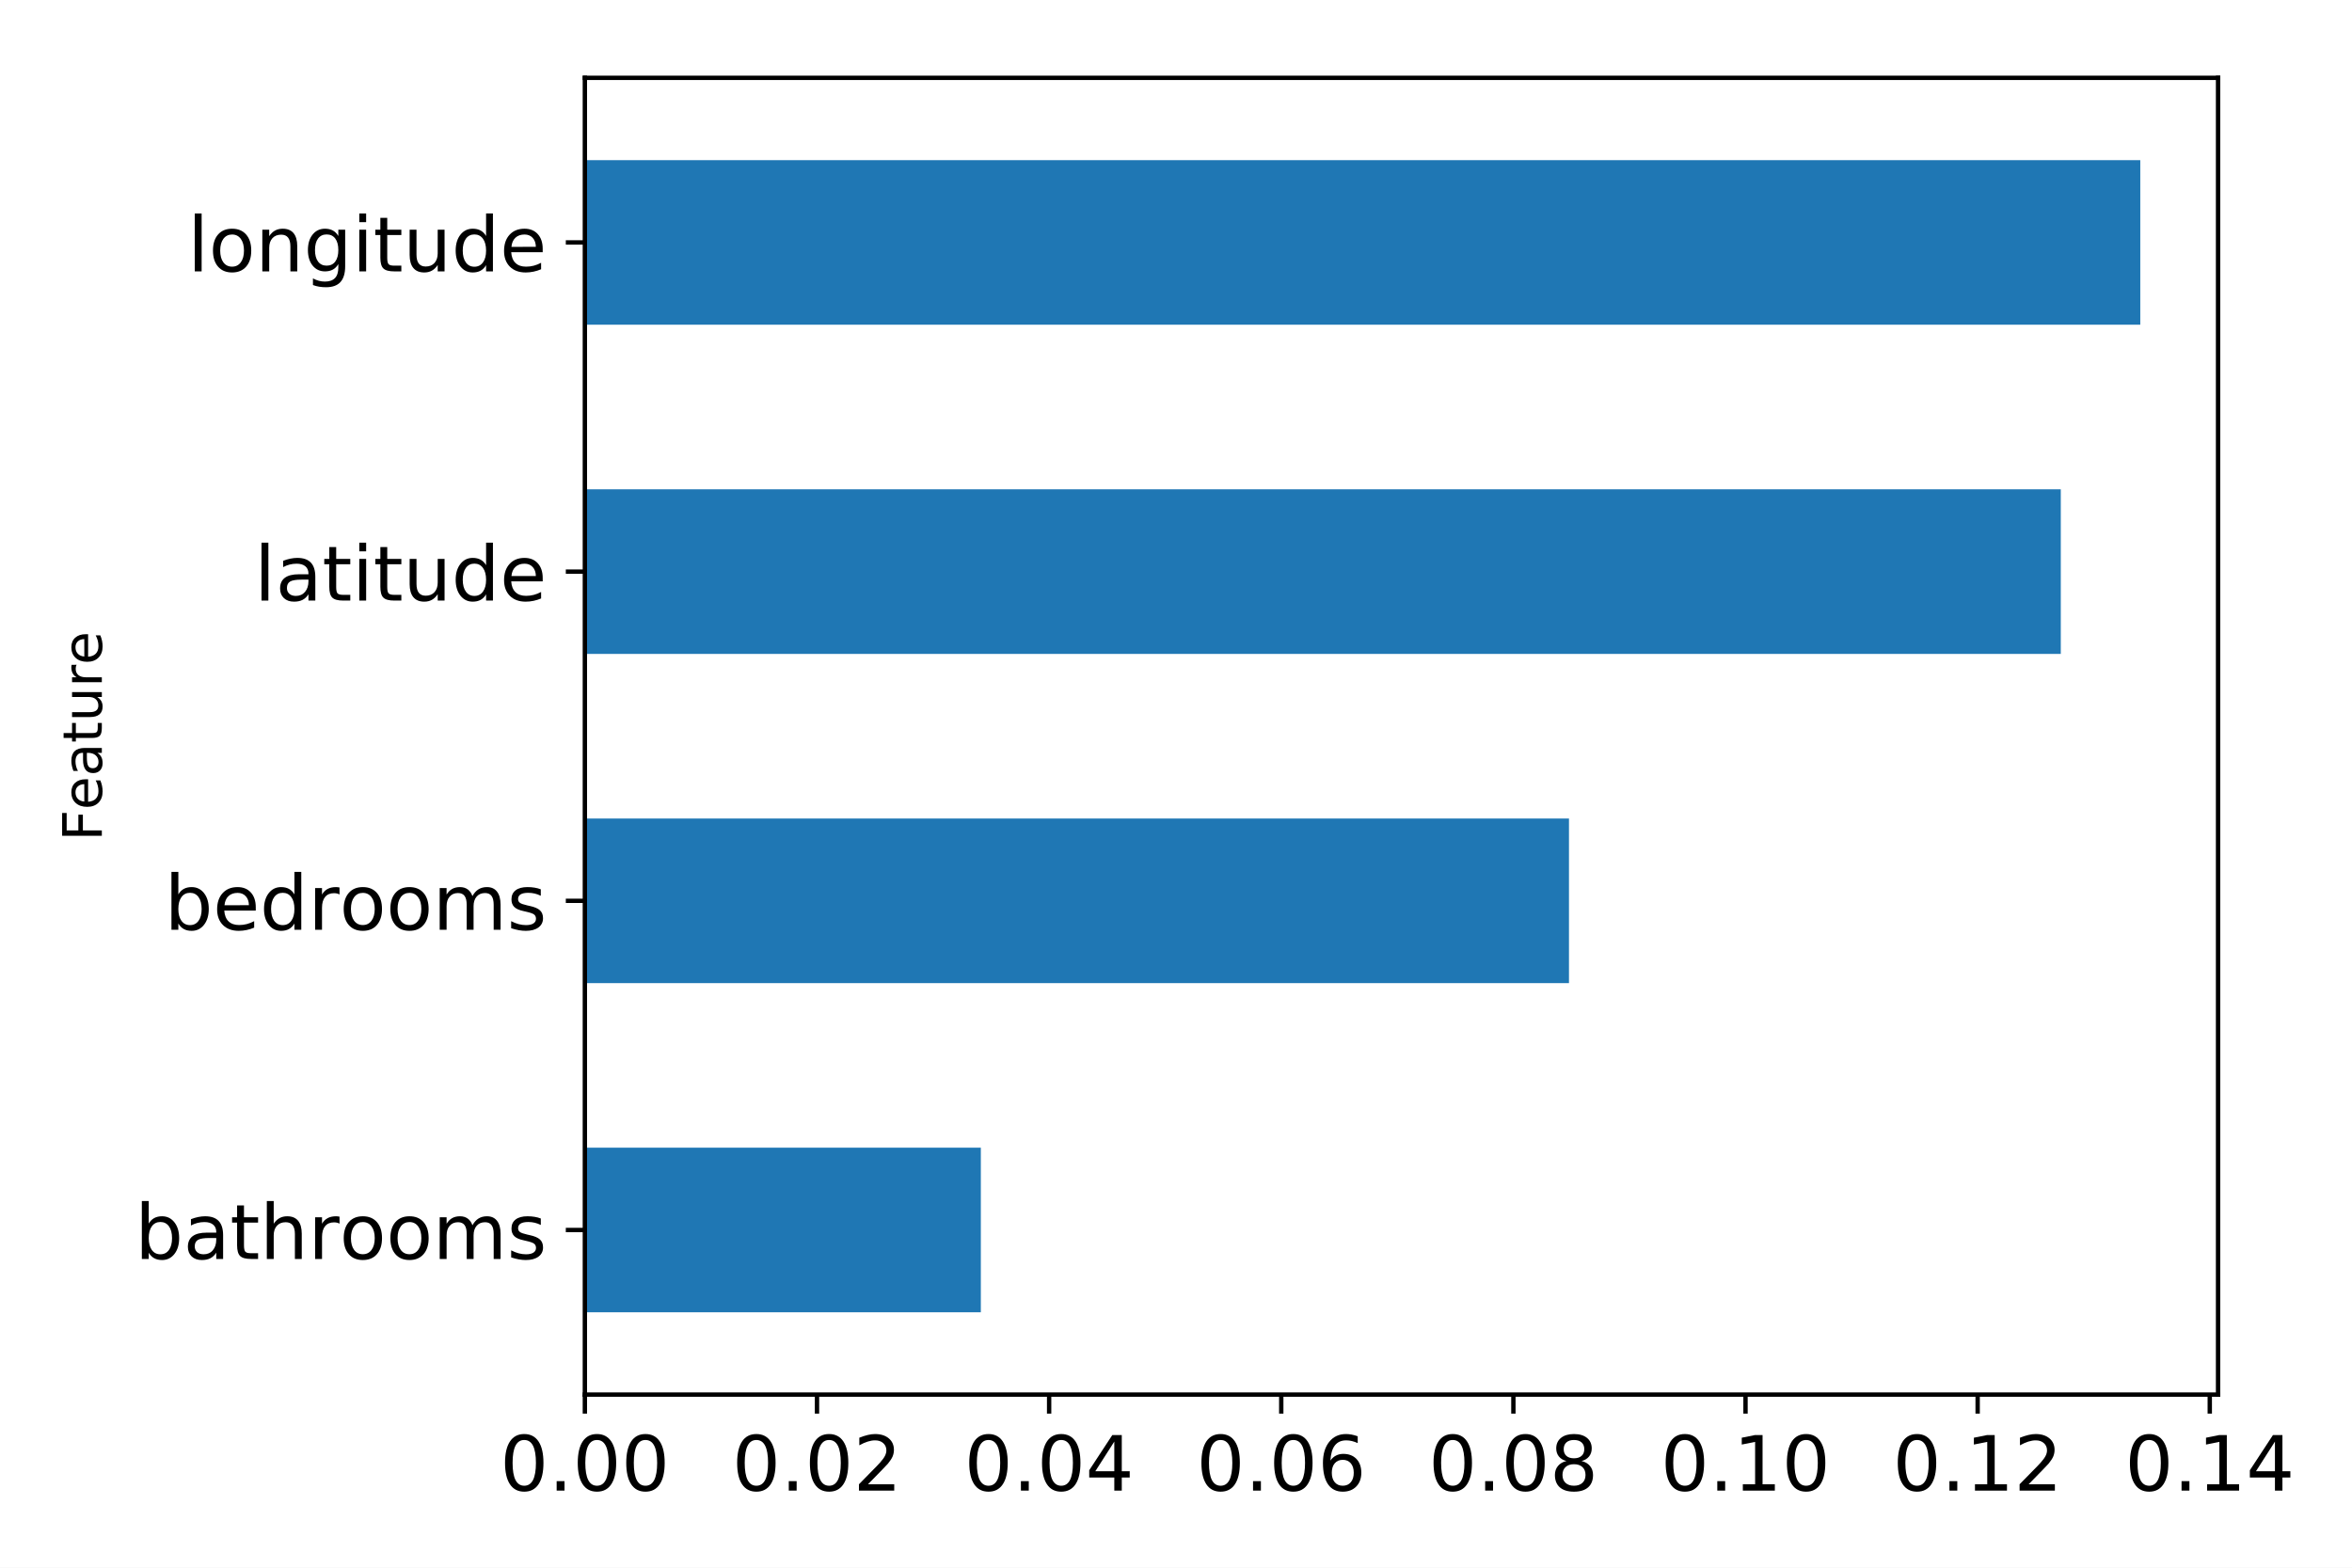
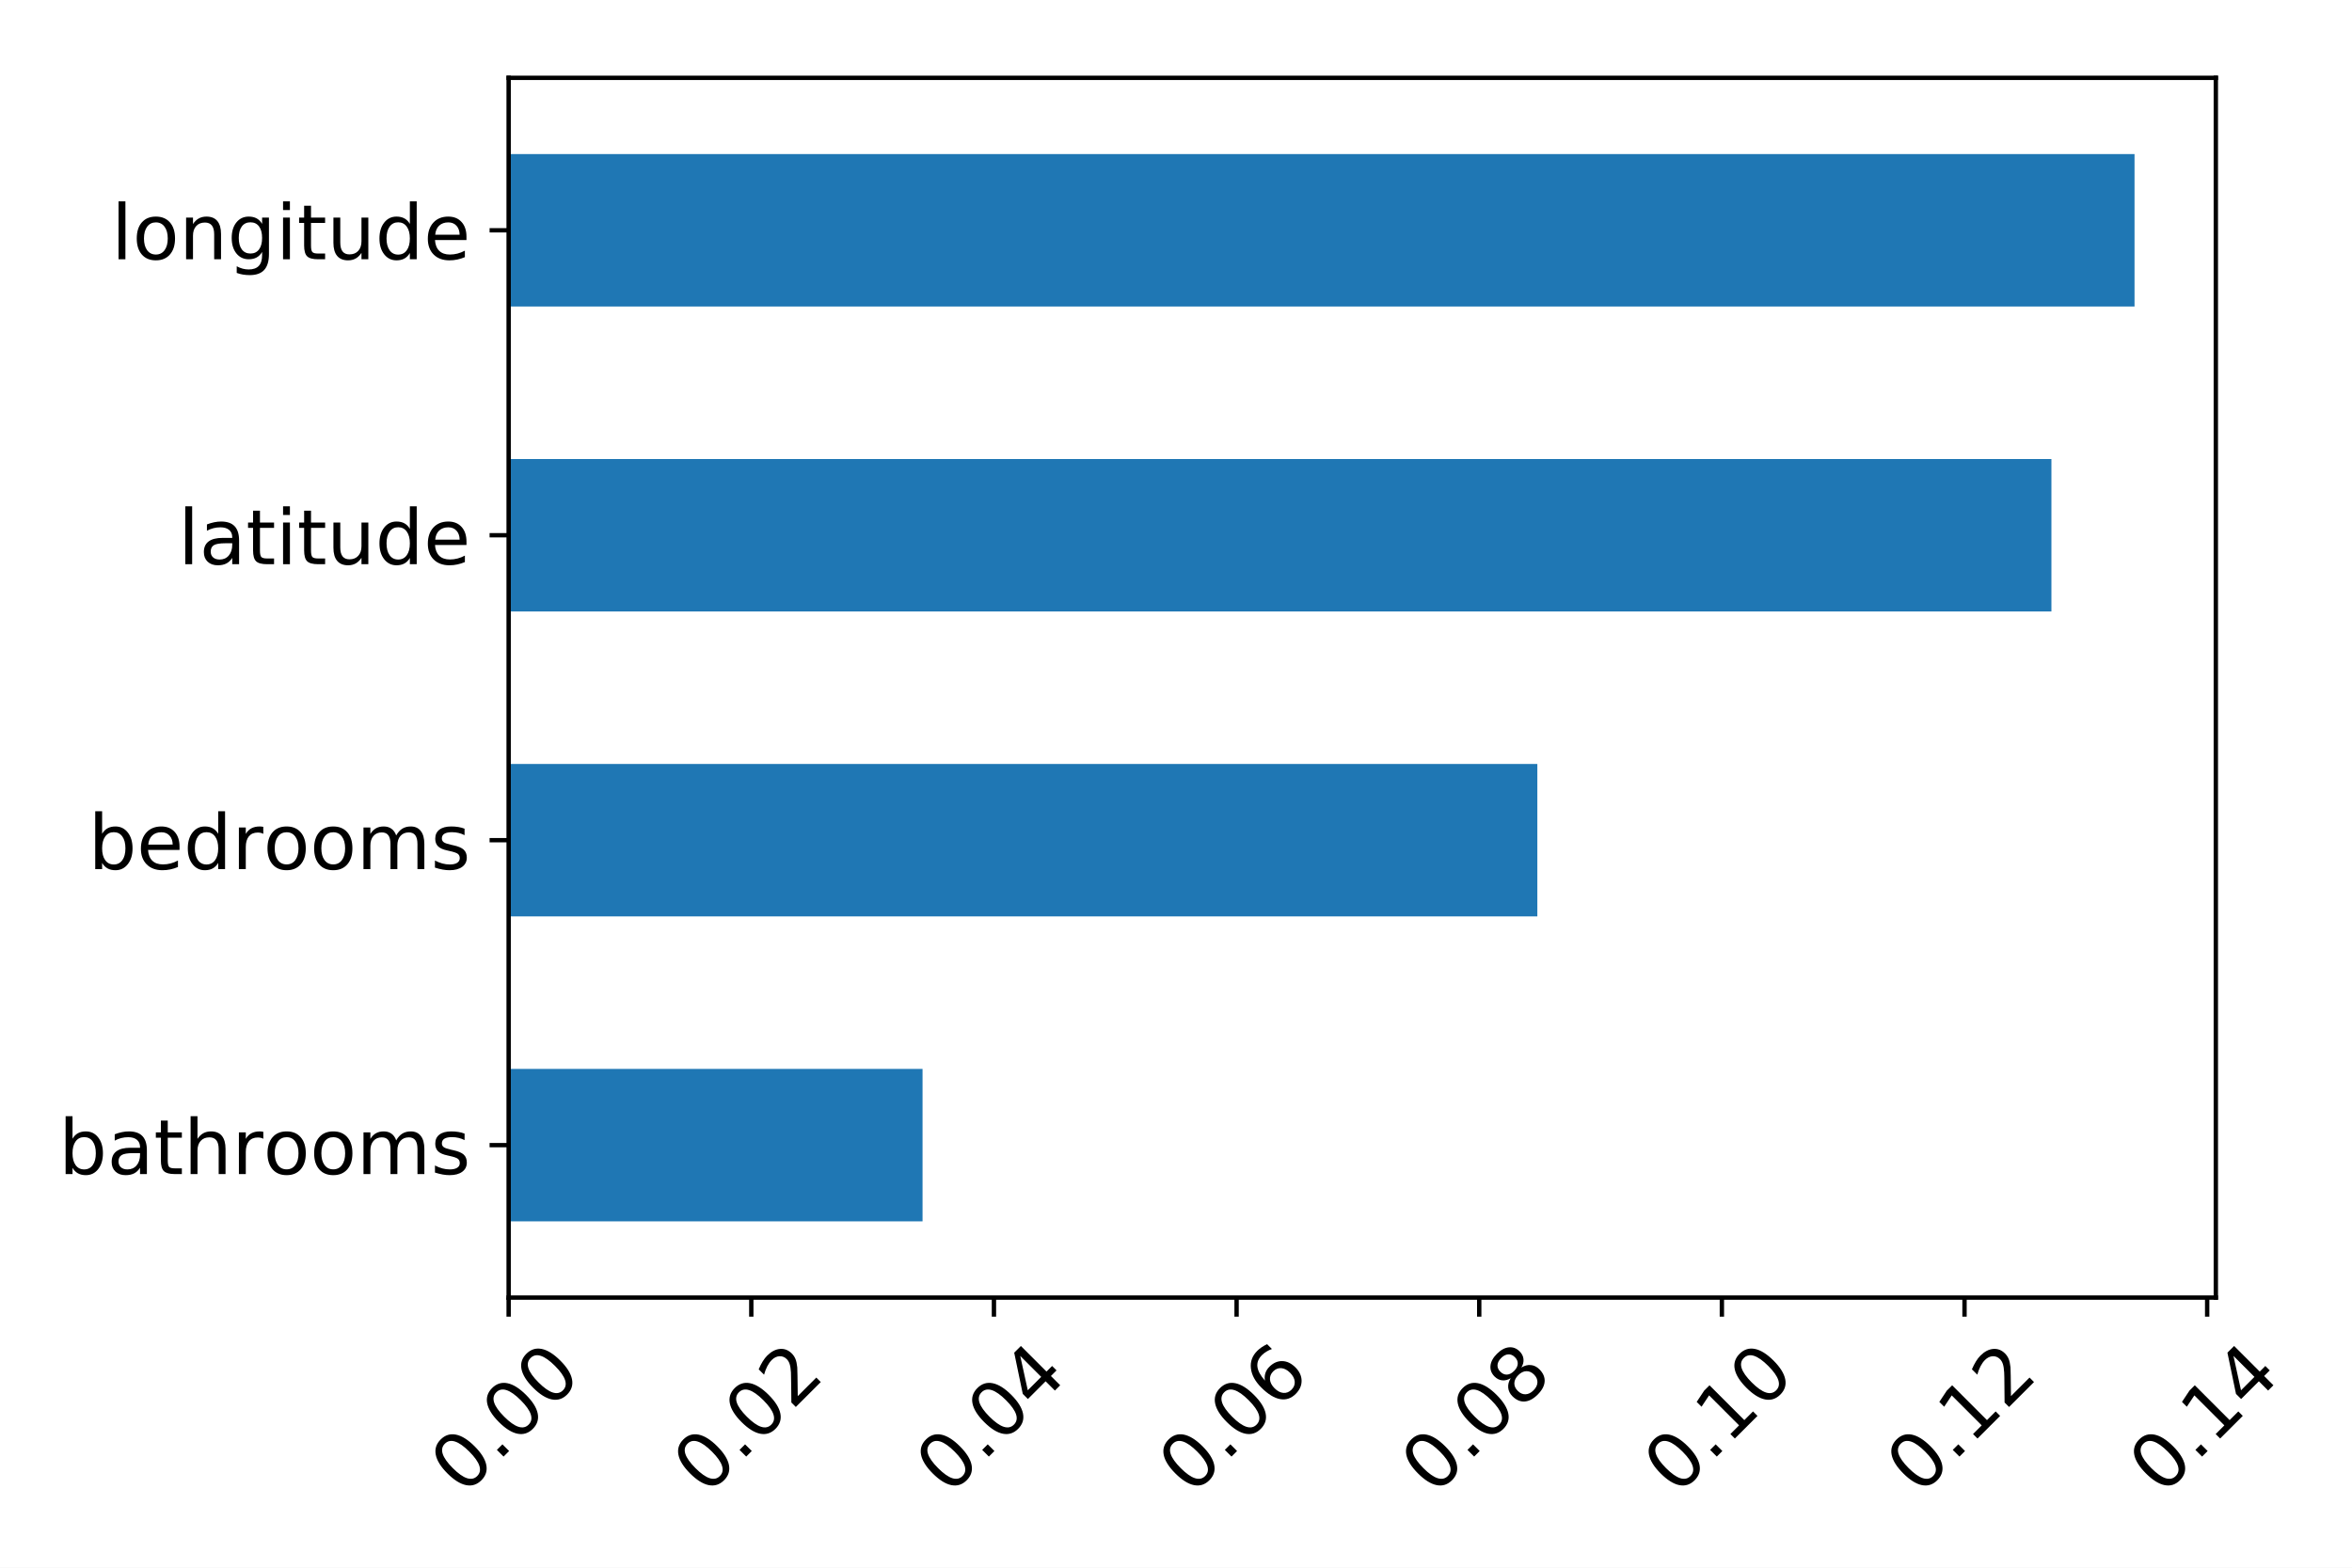
<svg xmlns="http://www.w3.org/2000/svg" xmlns:xlink="http://www.w3.org/1999/xlink" height="288pt" version="1.1" viewBox="0 0 432 288" width="432pt">
  <defs>
    <style type="text/css">
*{stroke-linecap:butt;stroke-linejoin:round;}
  </style>
  </defs>
  <g id="figure_1">
    <g id="patch_1">
      <path d="M 0 288  L 432 288  L 432 0  L 0 0  z " style="fill:#ffffff;" />
    </g>
    <g id="axes_1">
      <g id="patch_2">
-         <path d="M 107.425 256.2  L 407.399 256.2  L 407.399 14.3  L 107.425 14.3  z " style="fill:#ffffff;" />
+         <path d="M 93.425 238.38  L 406.989 238.38  L 406.989 14.3  L 93.425 14.3  z " style="fill:#ffffff;" />
      </g>
      <g id="patch_3">
-         <path clip-path="url(#p6c2b0875b1)" d="M 107.425 241.081  L 180.152 241.081  L 180.152 210.844  L 107.425 210.844  z " style="fill:#1f77b4;" />
+         <path clip-path="url(#pbed3be62f8)" d="M 93.425 224.375  L 169.447 224.375  L 169.447 196.365  L 93.425 196.365  z " style="fill:#1f77b4;" />
      </g>
      <g id="patch_4">
-         <path clip-path="url(#p6c2b0875b1)" d="M 107.425 180.606  L 288.18 180.606  L 288.18 150.369  L 107.425 150.369  z " style="fill:#1f77b4;" />
+         <path clip-path="url(#pbed3be62f8)" d="M 93.425 168.355  L 282.369 168.355  L 282.369 140.345  L 93.425 140.345  z " style="fill:#1f77b4;" />
      </g>
      <g id="patch_5">
-         <path clip-path="url(#p6c2b0875b1)" d="M 107.425 120.131  L 378.511 120.131  L 378.511 89.894  L 107.425 89.894  z " style="fill:#1f77b4;" />
+         <path clip-path="url(#pbed3be62f8)" d="M 93.425 112.335  L 376.792 112.335  L 376.792 84.325  L 93.425 84.325  z " style="fill:#1f77b4;" />
      </g>
      <g id="patch_6">
-         <path clip-path="url(#p6c2b0875b1)" d="M 107.425 59.656  L 393.114 59.656  L 393.114 29.419  L 107.425 29.419  z " style="fill:#1f77b4;" />
+         <path clip-path="url(#pbed3be62f8)" d="M 93.425 56.315  L 392.057 56.315  L 392.057 28.305  L 93.425 28.305  z " style="fill:#1f77b4;" />
      </g>
      <g id="matplotlib.axis_1">
        <g id="xtick_1">
          <g id="line2d_1">
            <defs>
-               <path d="M 0 0  L 0 3.5  " id="m7b9e12e6c7" style="stroke:#000000;stroke-width:0.8;" />
-             </defs>
-             <g>
-               <use style="stroke:#000000;stroke-width:0.8;" x="107.425" xlink:href="#m7b9e12e6c7" y="256.2" />
+               <path d="M 0 0  L 0 3.5  " id="m873f04878f" style="stroke:#000000;stroke-width:0.8;" />
+             </defs>
+             <g>
+               <use style="stroke:#000000;stroke-width:0.8;" x="93.425" xlink:href="#m873f04878f" y="238.38" />
            </g>
          </g>
          <g id="text_1">
            <defs>
              <path d="M 31.781 66.406  Q 24.172 66.406 20.328 58.906  Q 16.5 51.422 16.5 36.375  Q 16.5 21.391 20.328 13.891  Q 24.172 6.391 31.781 6.391  Q 39.453 6.391 43.281 13.891  Q 47.125 21.391 47.125 36.375  Q 47.125 51.422 43.281 58.906  Q 39.453 66.406 31.781 66.406  z M 31.781 74.219  Q 44.047 74.219 50.516 64.516  Q 56.984 54.828 56.984 36.375  Q 56.984 17.969 50.516 8.266  Q 44.047 -1.422 31.781 -1.422  Q 19.531 -1.422 13.062 8.266  Q 6.594 17.969 6.594 36.375  Q 6.594 54.828 13.062 64.516  Q 19.531 74.219 31.781 74.219  z " id="DejaVuSans-30" />
              <path d="M 10.688 12.406  L 21 12.406  L 21 0  L 10.688 0  z " id="DejaVuSans-2e" />
            </defs>
-             <g transform="translate(91.83906 273.8378)scale(0.14 -0.14)">
+             <g transform="translate(85.13572 274.9441)rotate(-45)scale(0.14 -0.14)">
              <use xlink:href="#DejaVuSans-30" />
              <use x="63.623" xlink:href="#DejaVuSans-2e" />
              <use x="95.41" xlink:href="#DejaVuSans-30" />
              <use x="159.033" xlink:href="#DejaVuSans-30" />
            </g>
          </g>
        </g>
        <g id="xtick_2">
          <g id="line2d_2">
            <g>
-               <use style="stroke:#000000;stroke-width:0.8;" x="150.061" xlink:href="#m7b9e12e6c7" y="256.2" />
+               <use style="stroke:#000000;stroke-width:0.8;" x="137.993" xlink:href="#m873f04878f" y="238.38" />
            </g>
          </g>
          <g id="text_2">
            <defs>
              <path d="M 19.188 8.297  L 53.609 8.297  L 53.609 0  L 7.328 0  L 7.328 8.297  Q 12.938 14.109 22.625 23.891  Q 32.328 33.688 34.812 36.531  Q 39.547 41.844 41.422 45.531  Q 43.312 49.219 43.312 52.781  Q 43.312 58.594 39.234 62.25  Q 35.156 65.922 28.609 65.922  Q 23.969 65.922 18.812 64.312  Q 13.672 62.703 7.812 59.422  L 7.812 69.391  Q 13.766 71.781 18.938 73  Q 24.125 74.219 28.422 74.219  Q 39.75 74.219 46.484 68.547  Q 53.219 62.891 53.219 53.422  Q 53.219 48.922 51.531 44.891  Q 49.859 40.875 45.406 35.406  Q 44.188 33.984 37.641 27.219  Q 31.109 20.453 19.188 8.297  z " id="DejaVuSans-32" />
            </defs>
-             <g transform="translate(134.475 273.8378)scale(0.14 -0.14)">
+             <g transform="translate(129.7033 274.9441)rotate(-45)scale(0.14 -0.14)">
              <use xlink:href="#DejaVuSans-30" />
              <use x="63.623" xlink:href="#DejaVuSans-2e" />
              <use x="95.41" xlink:href="#DejaVuSans-30" />
              <use x="159.033" xlink:href="#DejaVuSans-32" />
            </g>
          </g>
        </g>
        <g id="xtick_3">
          <g id="line2d_3">
            <g>
-               <use style="stroke:#000000;stroke-width:0.8;" x="192.697" xlink:href="#m7b9e12e6c7" y="256.2" />
+               <use style="stroke:#000000;stroke-width:0.8;" x="182.56" xlink:href="#m873f04878f" y="238.38" />
            </g>
          </g>
          <g id="text_3">
            <defs>
              <path d="M 37.797 64.312  L 12.891 25.391  L 37.797 25.391  z M 35.203 72.906  L 47.609 72.906  L 47.609 25.391  L 58.016 25.391  L 58.016 17.188  L 47.609 17.188  L 47.609 0  L 37.797 0  L 37.797 17.188  L 4.891 17.188  L 4.891 26.703  z " id="DejaVuSans-34" />
            </defs>
-             <g transform="translate(177.111 273.8378)scale(0.14 -0.14)">
+             <g transform="translate(174.2708 274.9441)rotate(-45)scale(0.14 -0.14)">
              <use xlink:href="#DejaVuSans-30" />
              <use x="63.623" xlink:href="#DejaVuSans-2e" />
              <use x="95.41" xlink:href="#DejaVuSans-30" />
              <use x="159.033" xlink:href="#DejaVuSans-34" />
            </g>
          </g>
        </g>
        <g id="xtick_4">
          <g id="line2d_4">
            <g>
-               <use style="stroke:#000000;stroke-width:0.8;" x="235.333" xlink:href="#m7b9e12e6c7" y="256.2" />
+               <use style="stroke:#000000;stroke-width:0.8;" x="227.128" xlink:href="#m873f04878f" y="238.38" />
            </g>
          </g>
          <g id="text_4">
            <defs>
              <path d="M 33.016 40.375  Q 26.375 40.375 22.484 35.828  Q 18.609 31.297 18.609 23.391  Q 18.609 15.531 22.484 10.953  Q 26.375 6.391 33.016 6.391  Q 39.656 6.391 43.531 10.953  Q 47.406 15.531 47.406 23.391  Q 47.406 31.297 43.531 35.828  Q 39.656 40.375 33.016 40.375  z M 52.594 71.297  L 52.594 62.312  Q 48.875 64.062 45.094 64.984  Q 41.312 65.922 37.594 65.922  Q 27.828 65.922 22.672 59.328  Q 17.531 52.734 16.797 39.406  Q 19.672 43.656 24.016 45.922  Q 28.375 48.188 33.594 48.188  Q 44.578 48.188 50.953 41.516  Q 57.328 34.859 57.328 23.391  Q 57.328 12.156 50.688 5.359  Q 44.047 -1.422 33.016 -1.422  Q 20.359 -1.422 13.672 8.266  Q 6.984 17.969 6.984 36.375  Q 6.984 53.656 15.188 63.938  Q 23.391 74.219 37.203 74.219  Q 40.922 74.219 44.703 73.484  Q 48.484 72.75 52.594 71.297  z " id="DejaVuSans-36" />
            </defs>
-             <g transform="translate(219.7469 273.8378)scale(0.14 -0.14)">
+             <g transform="translate(218.8384 274.9441)rotate(-45)scale(0.14 -0.14)">
              <use xlink:href="#DejaVuSans-30" />
              <use x="63.623" xlink:href="#DejaVuSans-2e" />
              <use x="95.41" xlink:href="#DejaVuSans-30" />
              <use x="159.033" xlink:href="#DejaVuSans-36" />
            </g>
          </g>
        </g>
        <g id="xtick_5">
          <g id="line2d_5">
            <g>
-               <use style="stroke:#000000;stroke-width:0.8;" x="277.969" xlink:href="#m7b9e12e6c7" y="256.2" />
+               <use style="stroke:#000000;stroke-width:0.8;" x="271.695" xlink:href="#m873f04878f" y="238.38" />
            </g>
          </g>
          <g id="text_5">
            <defs>
              <path d="M 31.781 34.625  Q 24.75 34.625 20.719 30.859  Q 16.703 27.094 16.703 20.516  Q 16.703 13.922 20.719 10.156  Q 24.75 6.391 31.781 6.391  Q 38.812 6.391 42.859 10.172  Q 46.922 13.969 46.922 20.516  Q 46.922 27.094 42.891 30.859  Q 38.875 34.625 31.781 34.625  z M 21.922 38.812  Q 15.578 40.375 12.031 44.719  Q 8.5 49.078 8.5 55.328  Q 8.5 64.062 14.719 69.141  Q 20.953 74.219 31.781 74.219  Q 42.672 74.219 48.875 69.141  Q 55.078 64.062 55.078 55.328  Q 55.078 49.078 51.531 44.719  Q 48 40.375 41.703 38.812  Q 48.828 37.156 52.797 32.312  Q 56.781 27.484 56.781 20.516  Q 56.781 9.906 50.312 4.234  Q 43.844 -1.422 31.781 -1.422  Q 19.734 -1.422 13.25 4.234  Q 6.781 9.906 6.781 20.516  Q 6.781 27.484 10.781 32.312  Q 14.797 37.156 21.922 38.812  z M 18.312 54.391  Q 18.312 48.734 21.844 45.562  Q 25.391 42.391 31.781 42.391  Q 38.141 42.391 41.719 45.562  Q 45.312 48.734 45.312 54.391  Q 45.312 60.062 41.719 63.234  Q 38.141 66.406 31.781 66.406  Q 25.391 66.406 21.844 63.234  Q 18.312 60.062 18.312 54.391  z " id="DejaVuSans-38" />
            </defs>
-             <g transform="translate(262.3829 273.8378)scale(0.14 -0.14)">
+             <g transform="translate(263.4059 274.9441)rotate(-45)scale(0.14 -0.14)">
              <use xlink:href="#DejaVuSans-30" />
              <use x="63.623" xlink:href="#DejaVuSans-2e" />
              <use x="95.41" xlink:href="#DejaVuSans-30" />
              <use x="159.033" xlink:href="#DejaVuSans-38" />
            </g>
          </g>
        </g>
        <g id="xtick_6">
          <g id="line2d_6">
            <g>
-               <use style="stroke:#000000;stroke-width:0.8;" x="320.605" xlink:href="#m7b9e12e6c7" y="256.2" />
+               <use style="stroke:#000000;stroke-width:0.8;" x="316.263" xlink:href="#m873f04878f" y="238.38" />
            </g>
          </g>
          <g id="text_6">
            <defs>
              <path d="M 12.406 8.297  L 28.516 8.297  L 28.516 63.922  L 10.984 60.406  L 10.984 69.391  L 28.422 72.906  L 38.281 72.906  L 38.281 8.297  L 54.391 8.297  L 54.391 0  L 12.406 0  z " id="DejaVuSans-31" />
            </defs>
-             <g transform="translate(305.0188 273.8378)scale(0.14 -0.14)">
+             <g transform="translate(307.9735 274.9441)rotate(-45)scale(0.14 -0.14)">
              <use xlink:href="#DejaVuSans-30" />
              <use x="63.623" xlink:href="#DejaVuSans-2e" />
              <use x="95.41" xlink:href="#DejaVuSans-31" />
              <use x="159.033" xlink:href="#DejaVuSans-30" />
            </g>
          </g>
        </g>
        <g id="xtick_7">
          <g id="line2d_7">
            <g>
-               <use style="stroke:#000000;stroke-width:0.8;" x="363.241" xlink:href="#m7b9e12e6c7" y="256.2" />
+               <use style="stroke:#000000;stroke-width:0.8;" x="360.83" xlink:href="#m873f04878f" y="238.38" />
            </g>
          </g>
          <g id="text_7">
-             <g transform="translate(347.6548 273.8378)scale(0.14 -0.14)">
+             <g transform="translate(352.541 274.9441)rotate(-45)scale(0.14 -0.14)">
              <use xlink:href="#DejaVuSans-30" />
              <use x="63.623" xlink:href="#DejaVuSans-2e" />
              <use x="95.41" xlink:href="#DejaVuSans-31" />
              <use x="159.033" xlink:href="#DejaVuSans-32" />
            </g>
          </g>
        </g>
        <g id="xtick_8">
          <g id="line2d_8">
            <g>
-               <use style="stroke:#000000;stroke-width:0.8;" x="405.877" xlink:href="#m7b9e12e6c7" y="256.2" />
+               <use style="stroke:#000000;stroke-width:0.8;" x="405.398" xlink:href="#m873f04878f" y="238.38" />
            </g>
          </g>
          <g id="text_8">
-             <g transform="translate(390.2907 273.8378)scale(0.14 -0.14)">
+             <g transform="translate(397.1086 274.9441)rotate(-45)scale(0.14 -0.14)">
              <use xlink:href="#DejaVuSans-30" />
              <use x="63.623" xlink:href="#DejaVuSans-2e" />
              <use x="95.41" xlink:href="#DejaVuSans-31" />
              <use x="159.033" xlink:href="#DejaVuSans-34" />
            </g>
          </g>
        </g>
      </g>
      <g id="matplotlib.axis_2">
        <g id="ytick_1">
          <g id="line2d_9">
            <defs>
-               <path d="M 0 0  L -3.5 0  " id="m66ea1de843" style="stroke:#000000;stroke-width:0.8;" />
-             </defs>
-             <g>
-               <use style="stroke:#000000;stroke-width:0.8;" x="107.425" xlink:href="#m66ea1de843" y="225.963" />
+               <path d="M 0 0  L -3.5 0  " id="mb3c3f2ad59" style="stroke:#000000;stroke-width:0.8;" />
+             </defs>
+             <g>
+               <use style="stroke:#000000;stroke-width:0.8;" x="93.425" xlink:href="#mb3c3f2ad59" y="210.37" />
            </g>
          </g>
          <g id="text_9">
            <defs>
              <path d="M 48.688 27.297  Q 48.688 37.203 44.609 42.844  Q 40.531 48.484 33.406 48.484  Q 26.266 48.484 22.188 42.844  Q 18.109 37.203 18.109 27.297  Q 18.109 17.391 22.188 11.75  Q 26.266 6.109 33.406 6.109  Q 40.531 6.109 44.609 11.75  Q 48.688 17.391 48.688 27.297  z M 18.109 46.391  Q 20.953 51.266 25.266 53.625  Q 29.594 56 35.594 56  Q 45.562 56 51.781 48.094  Q 58.016 40.188 58.016 27.297  Q 58.016 14.406 51.781 6.484  Q 45.562 -1.422 35.594 -1.422  Q 29.594 -1.422 25.266 0.953  Q 20.953 3.328 18.109 8.203  L 18.109 0  L 9.078 0  L 9.078 75.984  L 18.109 75.984  z " id="DejaVuSans-62" />
              <path d="M 34.281 27.484  Q 23.391 27.484 19.188 25  Q 14.984 22.516 14.984 16.5  Q 14.984 11.719 18.141 8.906  Q 21.297 6.109 26.703 6.109  Q 34.188 6.109 38.703 11.406  Q 43.219 16.703 43.219 25.484  L 43.219 27.484  z M 52.203 31.203  L 52.203 0  L 43.219 0  L 43.219 8.297  Q 40.141 3.328 35.547 0.953  Q 30.953 -1.422 24.312 -1.422  Q 15.922 -1.422 10.953 3.297  Q 6 8.016 6 15.922  Q 6 25.141 12.172 29.828  Q 18.359 34.516 30.609 34.516  L 43.219 34.516  L 43.219 35.406  Q 43.219 41.609 39.141 45  Q 35.062 48.391 27.688 48.391  Q 23 48.391 18.547 47.266  Q 14.109 46.141 10.016 43.891  L 10.016 52.203  Q 14.938 54.109 19.578 55.047  Q 24.219 56 28.609 56  Q 40.484 56 46.344 49.844  Q 52.203 43.703 52.203 31.203  z " id="DejaVuSans-61" />
              <path d="M 18.312 70.219  L 18.312 54.688  L 36.812 54.688  L 36.812 47.703  L 18.312 47.703  L 18.312 18.016  Q 18.312 11.328 20.141 9.422  Q 21.969 7.516 27.594 7.516  L 36.812 7.516  L 36.812 0  L 27.594 0  Q 17.188 0 13.234 3.875  Q 9.281 7.766 9.281 18.016  L 9.281 47.703  L 2.688 47.703  L 2.688 54.688  L 9.281 54.688  L 9.281 70.219  z " id="DejaVuSans-74" />
              <path d="M 54.891 33.016  L 54.891 0  L 45.906 0  L 45.906 32.719  Q 45.906 40.484 42.875 44.328  Q 39.844 48.188 33.797 48.188  Q 26.516 48.188 22.312 43.547  Q 18.109 38.922 18.109 30.906  L 18.109 0  L 9.078 0  L 9.078 75.984  L 18.109 75.984  L 18.109 46.188  Q 21.344 51.125 25.703 53.562  Q 30.078 56 35.797 56  Q 45.219 56 50.047 50.172  Q 54.891 44.344 54.891 33.016  z " id="DejaVuSans-68" />
              <path d="M 41.109 46.297  Q 39.594 47.172 37.812 47.578  Q 36.031 48 33.891 48  Q 26.266 48 22.188 43.047  Q 18.109 38.094 18.109 28.812  L 18.109 0  L 9.078 0  L 9.078 54.688  L 18.109 54.688  L 18.109 46.188  Q 20.953 51.172 25.484 53.578  Q 30.031 56 36.531 56  Q 37.453 56 38.578 55.875  Q 39.703 55.766 41.062 55.516  z " id="DejaVuSans-72" />
              <path d="M 30.609 48.391  Q 23.391 48.391 19.188 42.75  Q 14.984 37.109 14.984 27.297  Q 14.984 17.484 19.156 11.844  Q 23.344 6.203 30.609 6.203  Q 37.797 6.203 41.984 11.859  Q 46.188 17.531 46.188 27.297  Q 46.188 37.016 41.984 42.703  Q 37.797 48.391 30.609 48.391  z M 30.609 56  Q 42.328 56 49.016 48.375  Q 55.719 40.766 55.719 27.297  Q 55.719 13.875 49.016 6.219  Q 42.328 -1.422 30.609 -1.422  Q 18.844 -1.422 12.172 6.219  Q 5.516 13.875 5.516 27.297  Q 5.516 40.766 12.172 48.375  Q 18.844 56 30.609 56  z " id="DejaVuSans-6f" />
              <path d="M 52 44.188  Q 55.375 50.25 60.062 53.125  Q 64.75 56 71.094 56  Q 79.641 56 84.281 50.016  Q 88.922 44.047 88.922 33.016  L 88.922 0  L 79.891 0  L 79.891 32.719  Q 79.891 40.578 77.094 44.375  Q 74.312 48.188 68.609 48.188  Q 61.625 48.188 57.562 43.547  Q 53.516 38.922 53.516 30.906  L 53.516 0  L 44.484 0  L 44.484 32.719  Q 44.484 40.625 41.703 44.406  Q 38.922 48.188 33.109 48.188  Q 26.219 48.188 22.156 43.531  Q 18.109 38.875 18.109 30.906  L 18.109 0  L 9.078 0  L 9.078 54.688  L 18.109 54.688  L 18.109 46.188  Q 21.188 51.219 25.484 53.609  Q 29.781 56 35.688 56  Q 41.656 56 45.828 52.969  Q 50 49.953 52 44.188  z " id="DejaVuSans-6d" />
              <path d="M 44.281 53.078  L 44.281 44.578  Q 40.484 46.531 36.375 47.5  Q 32.281 48.484 27.875 48.484  Q 21.188 48.484 17.844 46.438  Q 14.5 44.391 14.5 40.281  Q 14.5 37.156 16.891 35.375  Q 19.281 33.594 26.516 31.984  L 29.594 31.297  Q 39.156 29.25 43.188 25.516  Q 47.219 21.781 47.219 15.094  Q 47.219 7.469 41.188 3.016  Q 35.156 -1.422 24.609 -1.422  Q 20.219 -1.422 15.453 -0.562  Q 10.688 0.297 5.422 2  L 5.422 11.281  Q 10.406 8.688 15.234 7.391  Q 20.062 6.109 24.812 6.109  Q 31.156 6.109 34.562 8.281  Q 37.984 10.453 37.984 14.406  Q 37.984 18.062 35.516 20.016  Q 33.062 21.969 24.703 23.781  L 21.578 24.516  Q 13.234 26.266 9.516 29.906  Q 5.812 33.547 5.812 39.891  Q 5.812 47.609 11.281 51.797  Q 16.75 56 26.812 56  Q 31.781 56 36.172 55.266  Q 40.578 54.547 44.281 53.078  z " id="DejaVuSans-73" />
            </defs>
-             <g transform="translate(24.78344 231.2814)scale(0.14 -0.14)">
+             <g transform="translate(10.78344 215.6891)scale(0.14 -0.14)">
              <use xlink:href="#DejaVuSans-62" />
              <use x="63.477" xlink:href="#DejaVuSans-61" />
              <use x="124.756" xlink:href="#DejaVuSans-74" />
              <use x="163.965" xlink:href="#DejaVuSans-68" />
              <use x="227.344" xlink:href="#DejaVuSans-72" />
              <use x="268.426" xlink:href="#DejaVuSans-6f" />
              <use x="329.607" xlink:href="#DejaVuSans-6f" />
              <use x="390.789" xlink:href="#DejaVuSans-6d" />
              <use x="488.201" xlink:href="#DejaVuSans-73" />
            </g>
          </g>
        </g>
        <g id="ytick_2">
          <g id="line2d_10">
            <g>
-               <use style="stroke:#000000;stroke-width:0.8;" x="107.425" xlink:href="#m66ea1de843" y="165.488" />
+               <use style="stroke:#000000;stroke-width:0.8;" x="93.425" xlink:href="#mb3c3f2ad59" y="154.35" />
            </g>
          </g>
          <g id="text_10">
            <defs>
              <path d="M 56.203 29.594  L 56.203 25.203  L 14.891 25.203  Q 15.484 15.922 20.484 11.062  Q 25.484 6.203 34.422 6.203  Q 39.594 6.203 44.453 7.469  Q 49.312 8.734 54.109 11.281  L 54.109 2.781  Q 49.266 0.734 44.188 -0.344  Q 39.109 -1.422 33.891 -1.422  Q 20.797 -1.422 13.156 6.188  Q 5.516 13.812 5.516 26.812  Q 5.516 40.234 12.766 48.109  Q 20.016 56 32.328 56  Q 43.359 56 49.781 48.891  Q 56.203 41.797 56.203 29.594  z M 47.219 32.234  Q 47.125 39.594 43.094 43.984  Q 39.062 48.391 32.422 48.391  Q 24.906 48.391 20.391 44.141  Q 15.875 39.891 15.188 32.172  z " id="DejaVuSans-65" />
              <path d="M 45.406 46.391  L 45.406 75.984  L 54.391 75.984  L 54.391 0  L 45.406 0  L 45.406 8.203  Q 42.578 3.328 38.25 0.953  Q 33.938 -1.422 27.875 -1.422  Q 17.969 -1.422 11.734 6.484  Q 5.516 14.406 5.516 27.297  Q 5.516 40.188 11.734 48.094  Q 17.969 56 27.875 56  Q 33.938 56 38.25 53.625  Q 42.578 51.266 45.406 46.391  z M 14.797 27.297  Q 14.797 17.391 18.875 11.75  Q 22.953 6.109 30.078 6.109  Q 37.203 6.109 41.297 11.75  Q 45.406 17.391 45.406 27.297  Q 45.406 37.203 41.297 42.844  Q 37.203 48.484 30.078 48.484  Q 22.953 48.484 18.875 42.844  Q 14.797 37.203 14.797 27.297  z " id="DejaVuSans-64" />
            </defs>
-             <g transform="translate(30.22156 170.8064)scale(0.14 -0.14)">
+             <g transform="translate(16.22156 159.669)scale(0.14 -0.14)">
              <use xlink:href="#DejaVuSans-62" />
              <use x="63.477" xlink:href="#DejaVuSans-65" />
              <use x="125" xlink:href="#DejaVuSans-64" />
              <use x="188.477" xlink:href="#DejaVuSans-72" />
              <use x="229.559" xlink:href="#DejaVuSans-6f" />
              <use x="290.74" xlink:href="#DejaVuSans-6f" />
              <use x="351.922" xlink:href="#DejaVuSans-6d" />
              <use x="449.334" xlink:href="#DejaVuSans-73" />
            </g>
          </g>
        </g>
        <g id="ytick_3">
          <g id="line2d_11">
            <g>
-               <use style="stroke:#000000;stroke-width:0.8;" x="107.425" xlink:href="#m66ea1de843" y="105.013" />
+               <use style="stroke:#000000;stroke-width:0.8;" x="93.425" xlink:href="#mb3c3f2ad59" y="98.33" />
            </g>
          </g>
          <g id="text_11">
            <defs>
              <path d="M 9.422 75.984  L 18.406 75.984  L 18.406 0  L 9.422 0  z " id="DejaVuSans-6c" />
              <path d="M 9.422 54.688  L 18.406 54.688  L 18.406 0  L 9.422 0  z M 9.422 75.984  L 18.406 75.984  L 18.406 64.594  L 9.422 64.594  z " id="DejaVuSans-69" />
              <path d="M 8.5 21.578  L 8.5 54.688  L 17.484 54.688  L 17.484 21.922  Q 17.484 14.156 20.5 10.266  Q 23.531 6.391 29.594 6.391  Q 36.859 6.391 41.078 11.031  Q 45.312 15.672 45.312 23.688  L 45.312 54.688  L 54.297 54.688  L 54.297 0  L 45.312 0  L 45.312 8.406  Q 42.047 3.422 37.719 1  Q 33.406 -1.422 27.688 -1.422  Q 18.266 -1.422 13.375 4.438  Q 8.5 10.297 8.5 21.578  z M 31.109 56  z " id="DejaVuSans-75" />
            </defs>
-             <g transform="translate(46.71531 110.3314)scale(0.14 -0.14)">
+             <g transform="translate(32.71531 103.649)scale(0.14 -0.14)">
              <use xlink:href="#DejaVuSans-6c" />
              <use x="27.783" xlink:href="#DejaVuSans-61" />
              <use x="89.062" xlink:href="#DejaVuSans-74" />
              <use x="128.271" xlink:href="#DejaVuSans-69" />
              <use x="156.055" xlink:href="#DejaVuSans-74" />
              <use x="195.264" xlink:href="#DejaVuSans-75" />
              <use x="258.643" xlink:href="#DejaVuSans-64" />
              <use x="322.119" xlink:href="#DejaVuSans-65" />
            </g>
          </g>
        </g>
        <g id="ytick_4">
          <g id="line2d_12">
            <g>
-               <use style="stroke:#000000;stroke-width:0.8;" x="107.425" xlink:href="#m66ea1de843" y="44.538" />
+               <use style="stroke:#000000;stroke-width:0.8;" x="93.425" xlink:href="#mb3c3f2ad59" y="42.31" />
            </g>
          </g>
          <g id="text_12">
            <defs>
              <path d="M 54.891 33.016  L 54.891 0  L 45.906 0  L 45.906 32.719  Q 45.906 40.484 42.875 44.328  Q 39.844 48.188 33.797 48.188  Q 26.516 48.188 22.312 43.547  Q 18.109 38.922 18.109 30.906  L 18.109 0  L 9.078 0  L 9.078 54.688  L 18.109 54.688  L 18.109 46.188  Q 21.344 51.125 25.703 53.562  Q 30.078 56 35.797 56  Q 45.219 56 50.047 50.172  Q 54.891 44.344 54.891 33.016  z " id="DejaVuSans-6e" />
              <path d="M 45.406 27.984  Q 45.406 37.75 41.375 43.109  Q 37.359 48.484 30.078 48.484  Q 22.859 48.484 18.828 43.109  Q 14.797 37.75 14.797 27.984  Q 14.797 18.266 18.828 12.891  Q 22.859 7.516 30.078 7.516  Q 37.359 7.516 41.375 12.891  Q 45.406 18.266 45.406 27.984  z M 54.391 6.781  Q 54.391 -7.172 48.188 -13.984  Q 42 -20.797 29.203 -20.797  Q 24.469 -20.797 20.266 -20.094  Q 16.062 -19.391 12.109 -17.922  L 12.109 -9.188  Q 16.062 -11.328 19.922 -12.344  Q 23.781 -13.375 27.781 -13.375  Q 36.625 -13.375 41.016 -8.766  Q 45.406 -4.156 45.406 5.172  L 45.406 9.625  Q 42.625 4.781 38.281 2.391  Q 33.938 0 27.875 0  Q 17.828 0 11.672 7.656  Q 5.516 15.328 5.516 27.984  Q 5.516 40.672 11.672 48.328  Q 17.828 56 27.875 56  Q 33.938 56 38.281 53.609  Q 42.625 51.219 45.406 46.391  L 45.406 54.688  L 54.391 54.688  z " id="DejaVuSans-67" />
            </defs>
-             <g transform="translate(34.45656 49.85641)scale(0.14 -0.14)">
+             <g transform="translate(20.45656 47.62893)scale(0.14 -0.14)">
              <use xlink:href="#DejaVuSans-6c" />
              <use x="27.783" xlink:href="#DejaVuSans-6f" />
              <use x="88.965" xlink:href="#DejaVuSans-6e" />
              <use x="152.344" xlink:href="#DejaVuSans-67" />
              <use x="215.82" xlink:href="#DejaVuSans-69" />
              <use x="243.604" xlink:href="#DejaVuSans-74" />
              <use x="282.812" xlink:href="#DejaVuSans-75" />
              <use x="346.191" xlink:href="#DejaVuSans-64" />
              <use x="409.668" xlink:href="#DejaVuSans-65" />
            </g>
          </g>
        </g>
-         <g id="text_13">
-           <defs>
-             <path d="M 9.812 72.906  L 51.703 72.906  L 51.703 64.594  L 19.672 64.594  L 19.672 43.109  L 48.578 43.109  L 48.578 34.812  L 19.672 34.812  L 19.672 0  L 9.812 0  z " id="DejaVuSans-46" />
-           </defs>
-           <g transform="translate(18.70375 154.5219)rotate(-90)scale(0.1 -0.1)">
-             <use xlink:href="#DejaVuSans-46" />
-             <use x="57.441" xlink:href="#DejaVuSans-65" />
-             <use x="118.965" xlink:href="#DejaVuSans-61" />
-             <use x="180.244" xlink:href="#DejaVuSans-74" />
-             <use x="219.453" xlink:href="#DejaVuSans-75" />
-             <use x="282.832" xlink:href="#DejaVuSans-72" />
-             <use x="323.914" xlink:href="#DejaVuSans-65" />
-           </g>
-         </g>
      </g>
      <g id="patch_7">
-         <path d="M 107.425 256.2  L 107.425 14.3  " style="fill:none;stroke:#000000;stroke-linecap:square;stroke-linejoin:miter;stroke-width:0.8;" />
+         <path d="M 93.425 238.38  L 93.425 14.3  " style="fill:none;stroke:#000000;stroke-linecap:square;stroke-linejoin:miter;stroke-width:0.8;" />
      </g>
      <g id="patch_8">
-         <path d="M 407.399 256.2  L 407.399 14.3  " style="fill:none;stroke:#000000;stroke-linecap:square;stroke-linejoin:miter;stroke-width:0.8;" />
+         <path d="M 406.989 238.38  L 406.989 14.3  " style="fill:none;stroke:#000000;stroke-linecap:square;stroke-linejoin:miter;stroke-width:0.8;" />
      </g>
      <g id="patch_9">
-         <path d="M 107.425 256.2  L 407.399 256.2  " style="fill:none;stroke:#000000;stroke-linecap:square;stroke-linejoin:miter;stroke-width:0.8;" />
+         <path d="M 93.425 238.38  L 406.989 238.38  " style="fill:none;stroke:#000000;stroke-linecap:square;stroke-linejoin:miter;stroke-width:0.8;" />
      </g>
      <g id="patch_10">
-         <path d="M 107.425 14.3  L 407.399 14.3  " style="fill:none;stroke:#000000;stroke-linecap:square;stroke-linejoin:miter;stroke-width:0.8;" />
+         <path d="M 93.425 14.3  L 406.989 14.3  " style="fill:none;stroke:#000000;stroke-linecap:square;stroke-linejoin:miter;stroke-width:0.8;" />
      </g>
    </g>
  </g>
  <defs>
-     <clipPath id="p6c2b0875b1">
-       <rect height="241.9" width="299.974" x="107.425" y="14.3" />
+     <clipPath id="pbed3be62f8">
+       <rect height="224.08" width="313.564" x="93.425" y="14.3" />
    </clipPath>
  </defs>
</svg>
